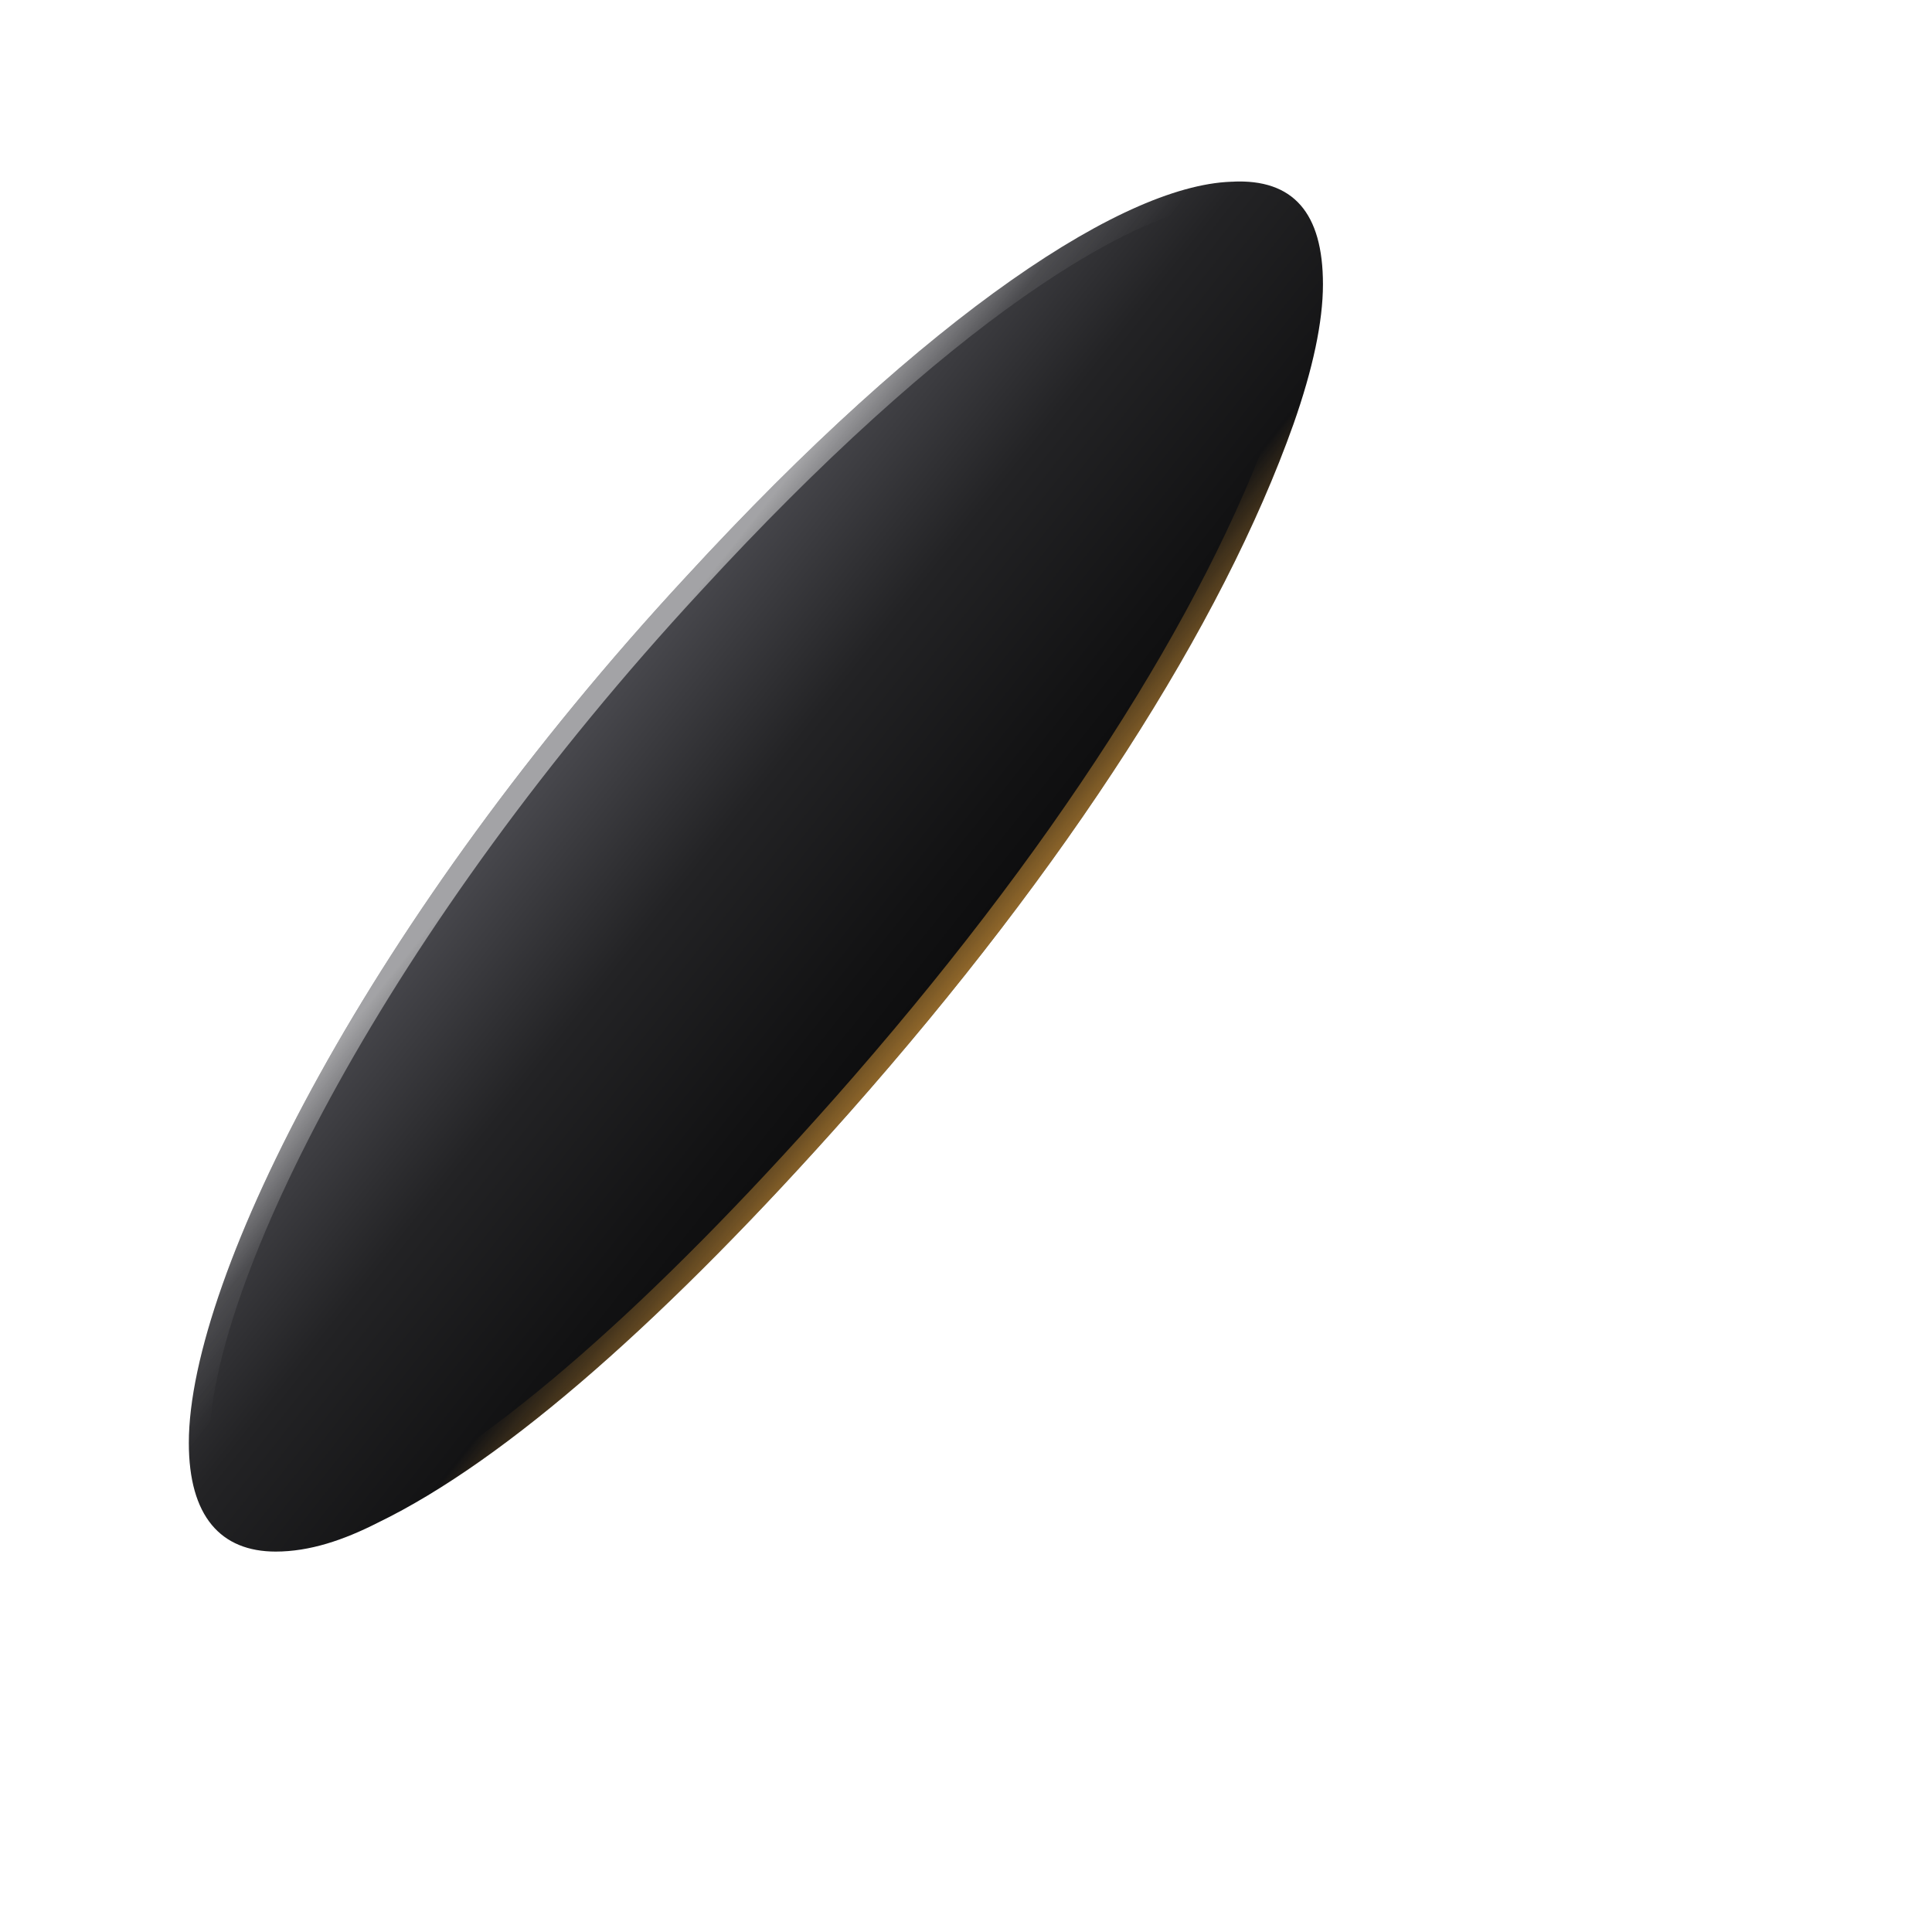
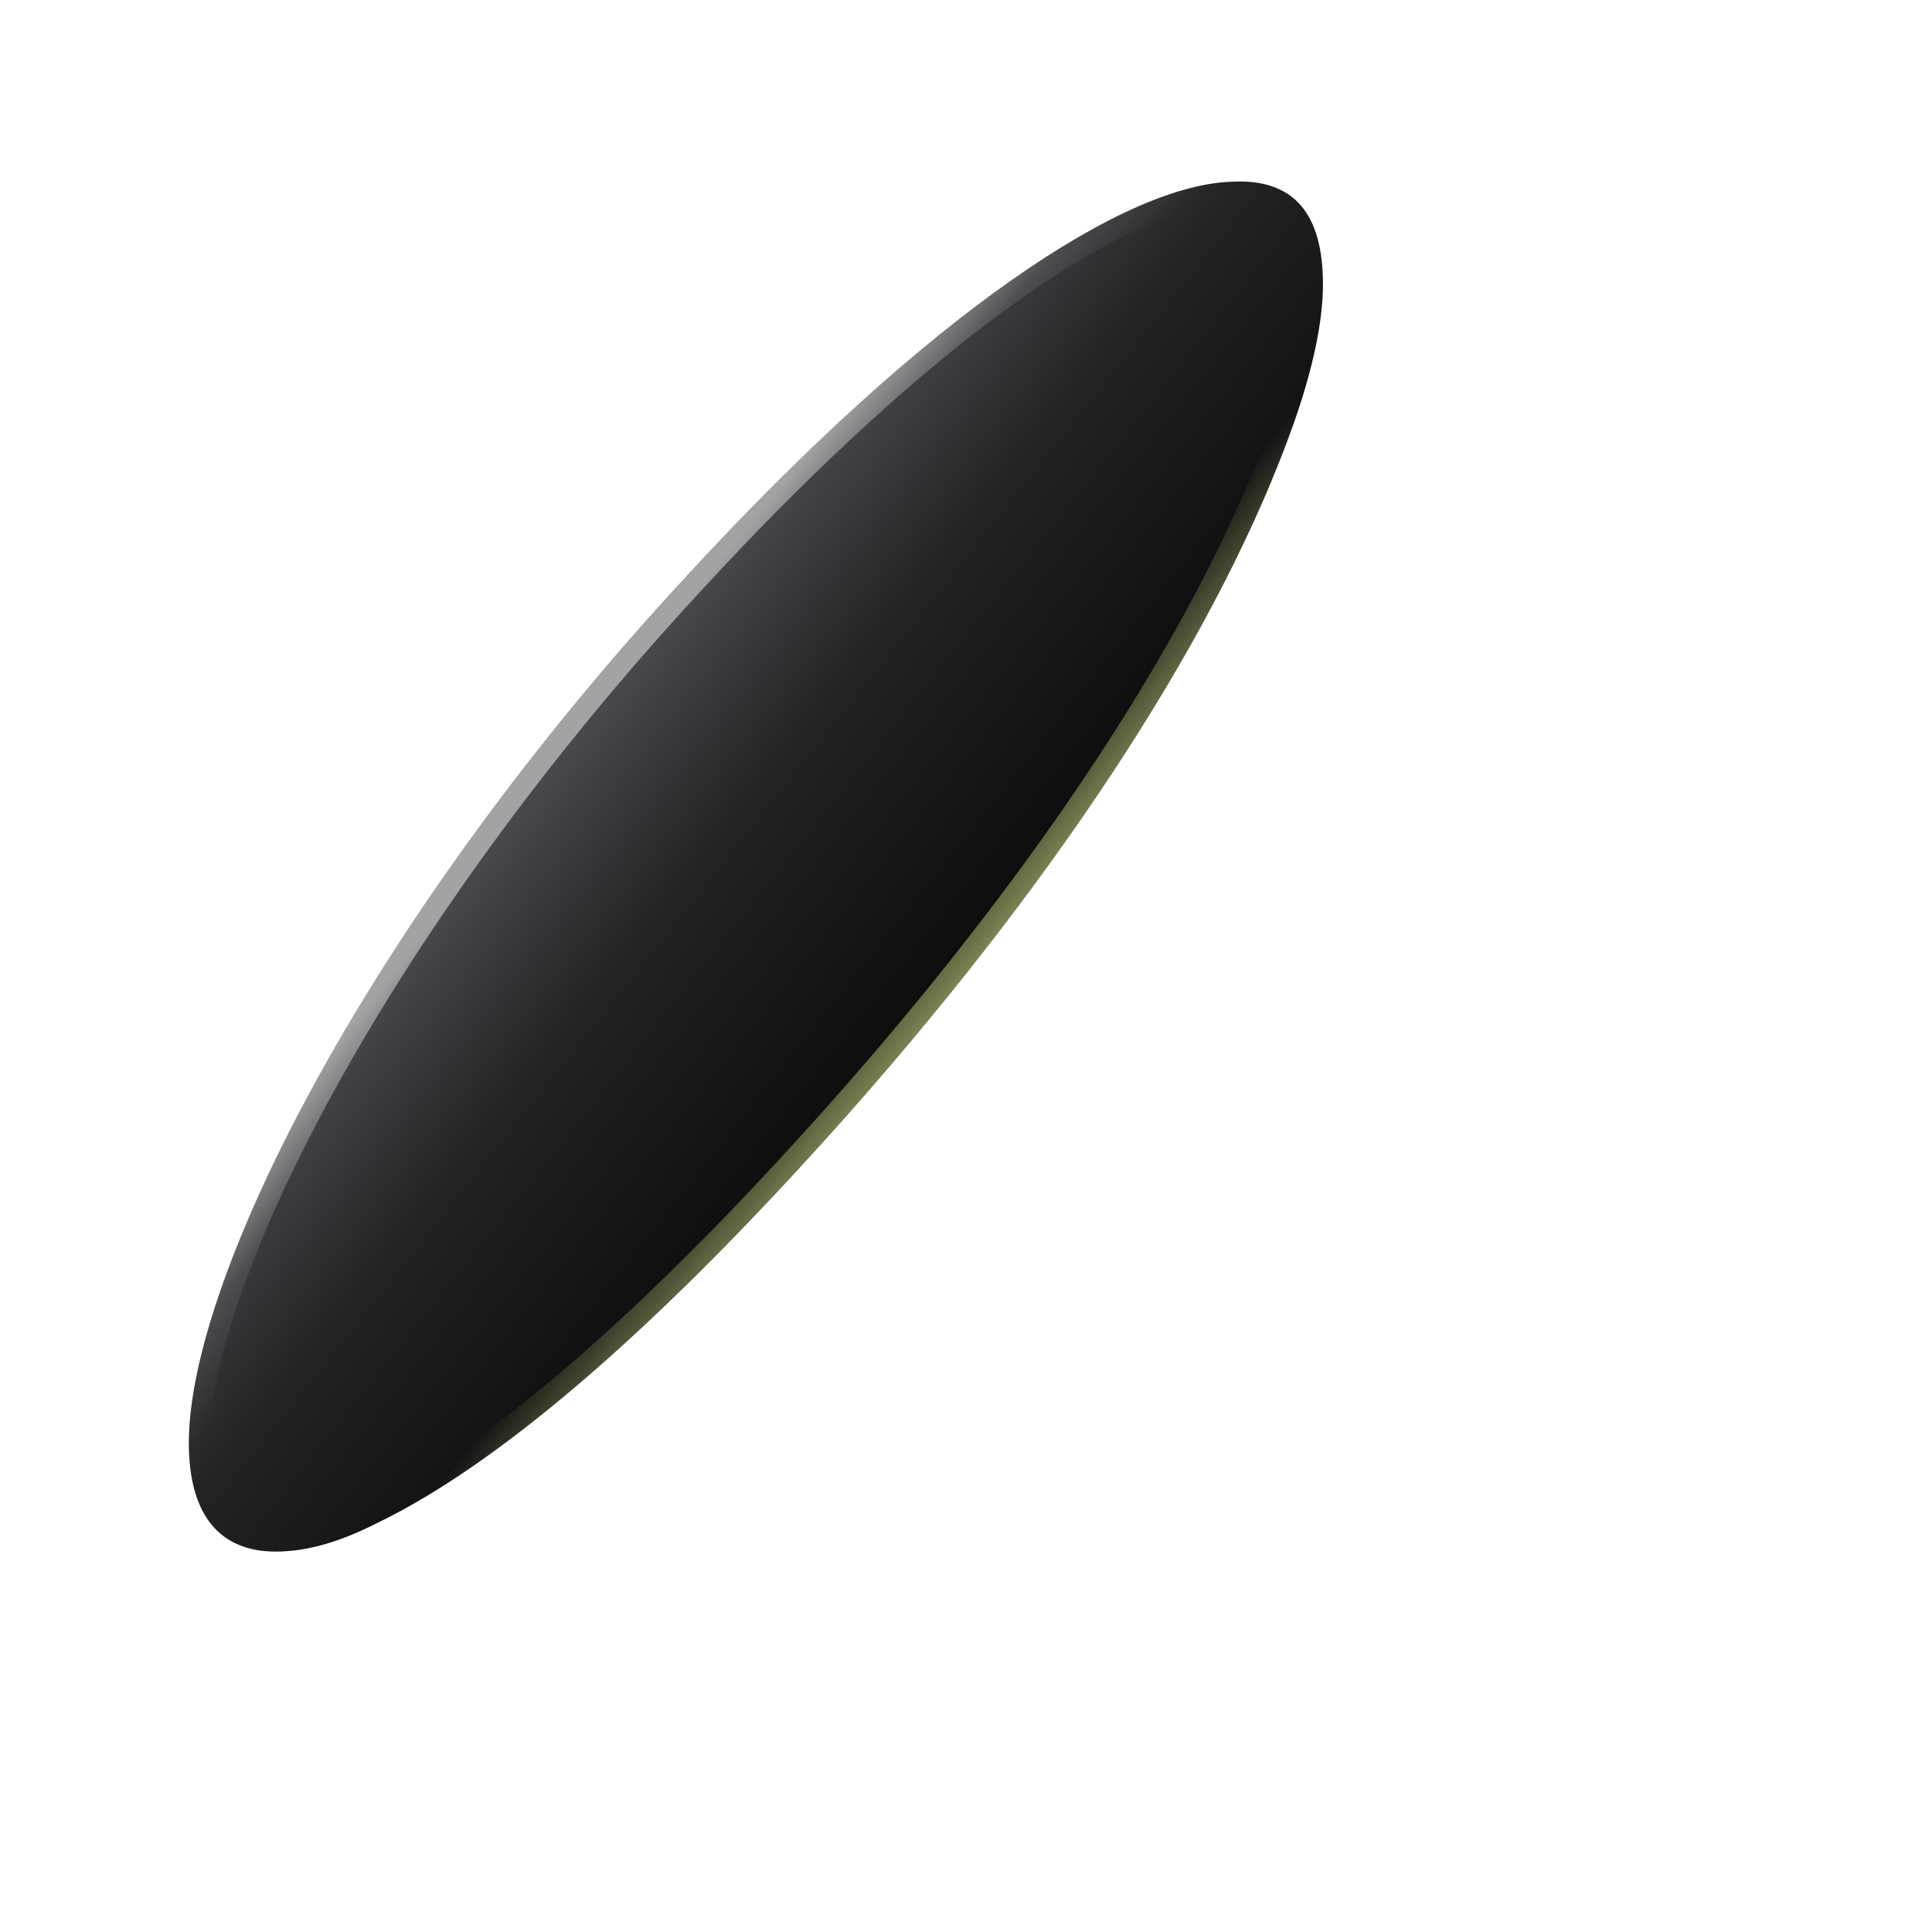
<svg xmlns="http://www.w3.org/2000/svg" width="1024" height="1024" viewBox="0 0 1024 1024">
  <defs>
    <linearGradient id="body" gradientUnits="userSpaceOnUse" x1="13.482" y1="18.207" x2="25.658" y2="27.893">
      <stop offset="0" stop-color="#47474C" stop-opacity="1" />
      <stop offset="0.35" stop-color="#232325" stop-opacity="1" />
      <stop offset="0.75" stop-color="#121213" stop-opacity="1" />
      <stop offset="1" stop-color="#0A0A0B" stop-opacity="1" />
    </linearGradient>
    <linearGradient id="rim" gradientUnits="userSpaceOnUse" x1="13.482" y1="18.207" x2="25.658" y2="27.893">
      <stop offset="0" stop-color="#FFFFFF" stop-opacity="0.5" />
      <stop offset="0.14" stop-color="#FFFFFF" stop-opacity="0.1" />
      <stop offset="0.28" stop-color="#FFFFFF" stop-opacity="0" />
-       <stop offset="0.72" stop-color="#FFB443" stop-opacity="0" />
-       <stop offset="1" stop-color="#FFB443" stop-opacity="0.8" />
+       <stop offset="0.72" stop-color="#D9E68A" stop-opacity="0" />
+       <stop offset="1" stop-color="#D9E68A" stop-opacity="0.8" />
    </linearGradient>
    <linearGradient id="sheen" gradientUnits="userSpaceOnUse" x1="13.482" y1="18.207" x2="25.658" y2="27.893">
      <stop offset="0" stop-color="#FFFFFF" stop-opacity="0.0" />
      <stop offset="1" stop-color="#FFFFFF" stop-opacity="0.0" />
    </linearGradient>
    <clipPath id="inside">
      <path d="M33.95,0.97C30.53,0.97 24.25,5.11 16.6,13.43C6.69,24.12 0.91,35.51 0.91,40.76C0.91,43.08 1.92,44.19 3.65,44.19C4.72,44.19 5.79,43.83 6.87,43.28C10.94,41.31 16.07,36.75 21.75,30.34C28.64,22.55 33.51,14.95 35.76,8.62C36.37,6.89 36.69,5.39 36.69,4.21C36.69,1.95 35.75,0.88 33.84,0.97L33.95,0.97Z" />
    </clipPath>
  </defs>
  <g transform="matrix(16.8 0 0 16.8 84.80 79.98)">
    <path d="M33.95,0.97C30.53,0.97 24.25,5.11 16.6,13.43C6.69,24.12 0.91,35.51 0.91,40.76C0.91,43.08 1.92,44.19 3.65,44.19C4.72,44.19 5.79,43.83 6.87,43.28C10.94,41.31 16.07,36.75 21.75,30.34C28.64,22.55 33.51,14.95 35.76,8.62C36.37,6.89 36.69,5.39 36.69,4.21C36.69,1.95 35.75,0.88 33.84,0.97L33.95,0.97Z" fill="url(#body)" />
    <path d="M33.95,0.97C30.53,0.97 24.25,5.11 16.6,13.43C6.69,24.12 0.91,35.51 0.91,40.76C0.91,43.08 1.92,44.19 3.65,44.19C4.72,44.19 5.79,43.83 6.87,43.28C10.94,41.31 16.07,36.75 21.75,30.34C28.64,22.55 33.51,14.95 35.76,8.62C36.37,6.89 36.69,5.39 36.69,4.21C36.69,1.95 35.75,0.88 33.84,0.97L33.95,0.97Z" fill="url(#sheen)" />
    <path d="M33.95,0.97C30.53,0.97 24.25,5.11 16.6,13.43C6.69,24.12 0.91,35.51 0.91,40.76C0.91,43.08 1.92,44.19 3.65,44.19C4.72,44.19 5.79,43.83 6.87,43.28C10.94,41.31 16.07,36.75 21.75,30.34C28.64,22.55 33.51,14.95 35.76,8.62C36.37,6.89 36.69,5.39 36.69,4.21C36.69,1.95 35.75,0.88 33.84,0.97L33.95,0.97Z" fill="none" stroke="url(#rim)" stroke-width="1.3" clip-path="url(#inside)" />
  </g>
</svg>
